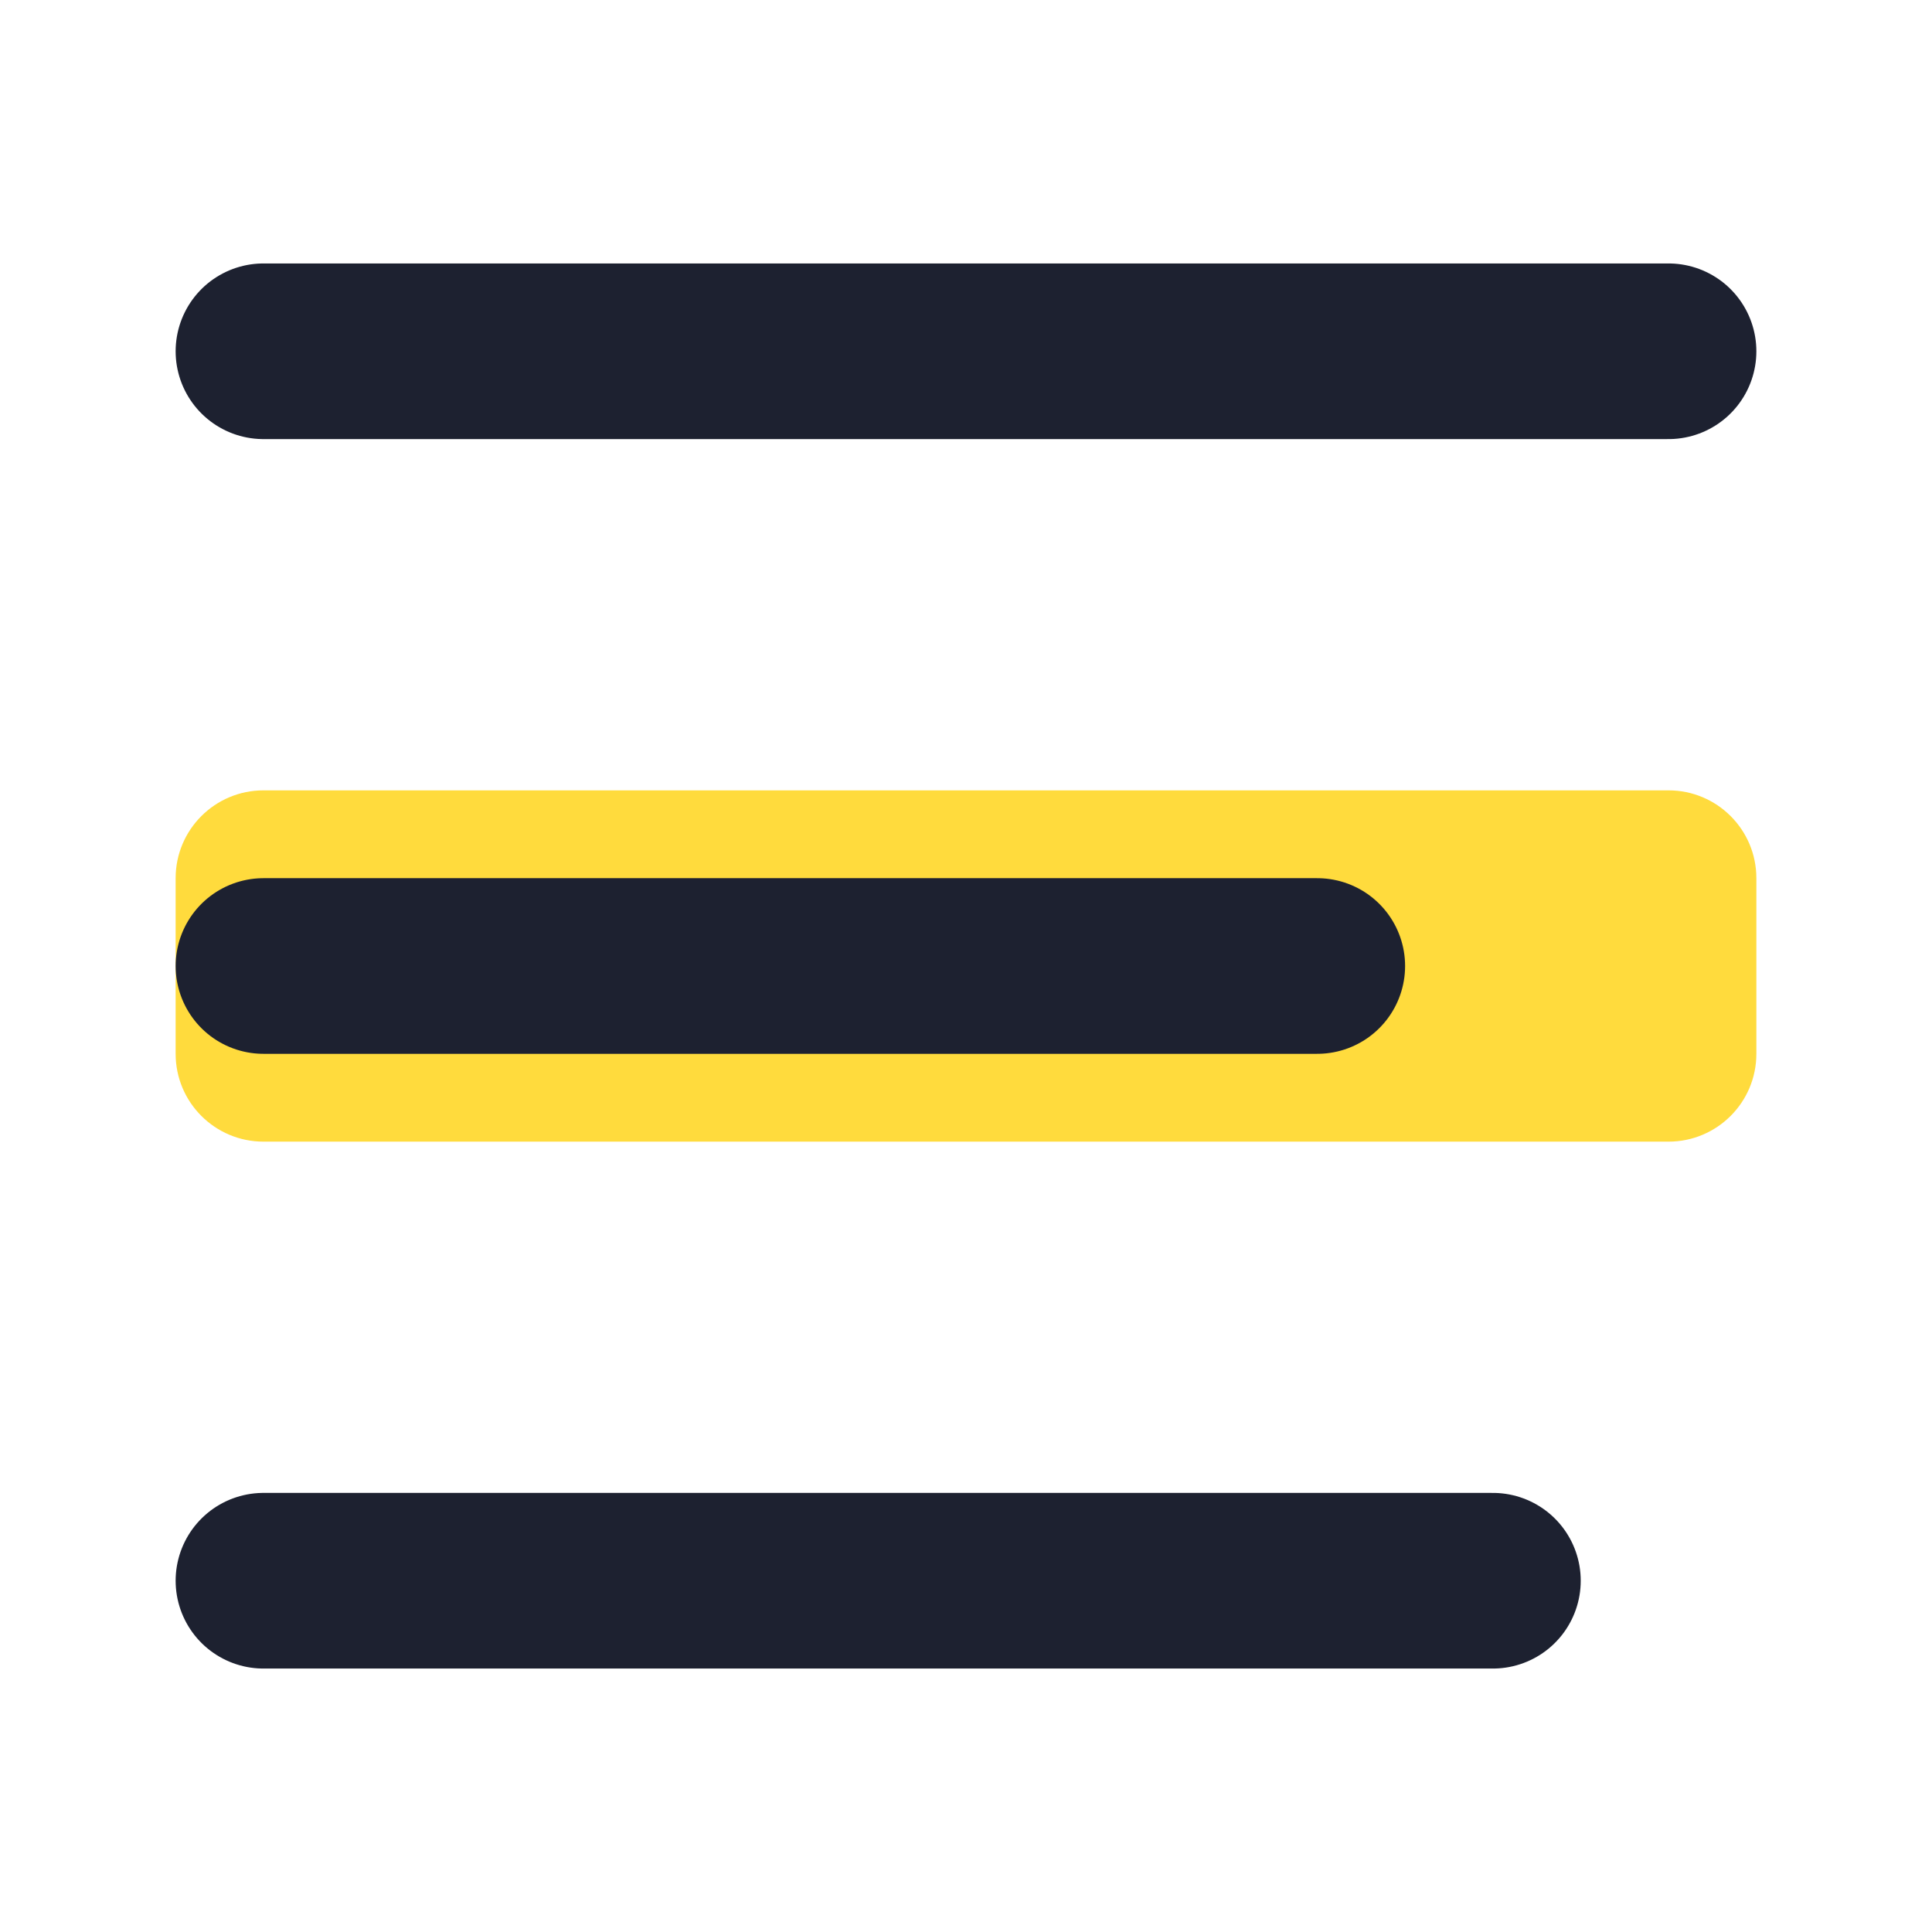
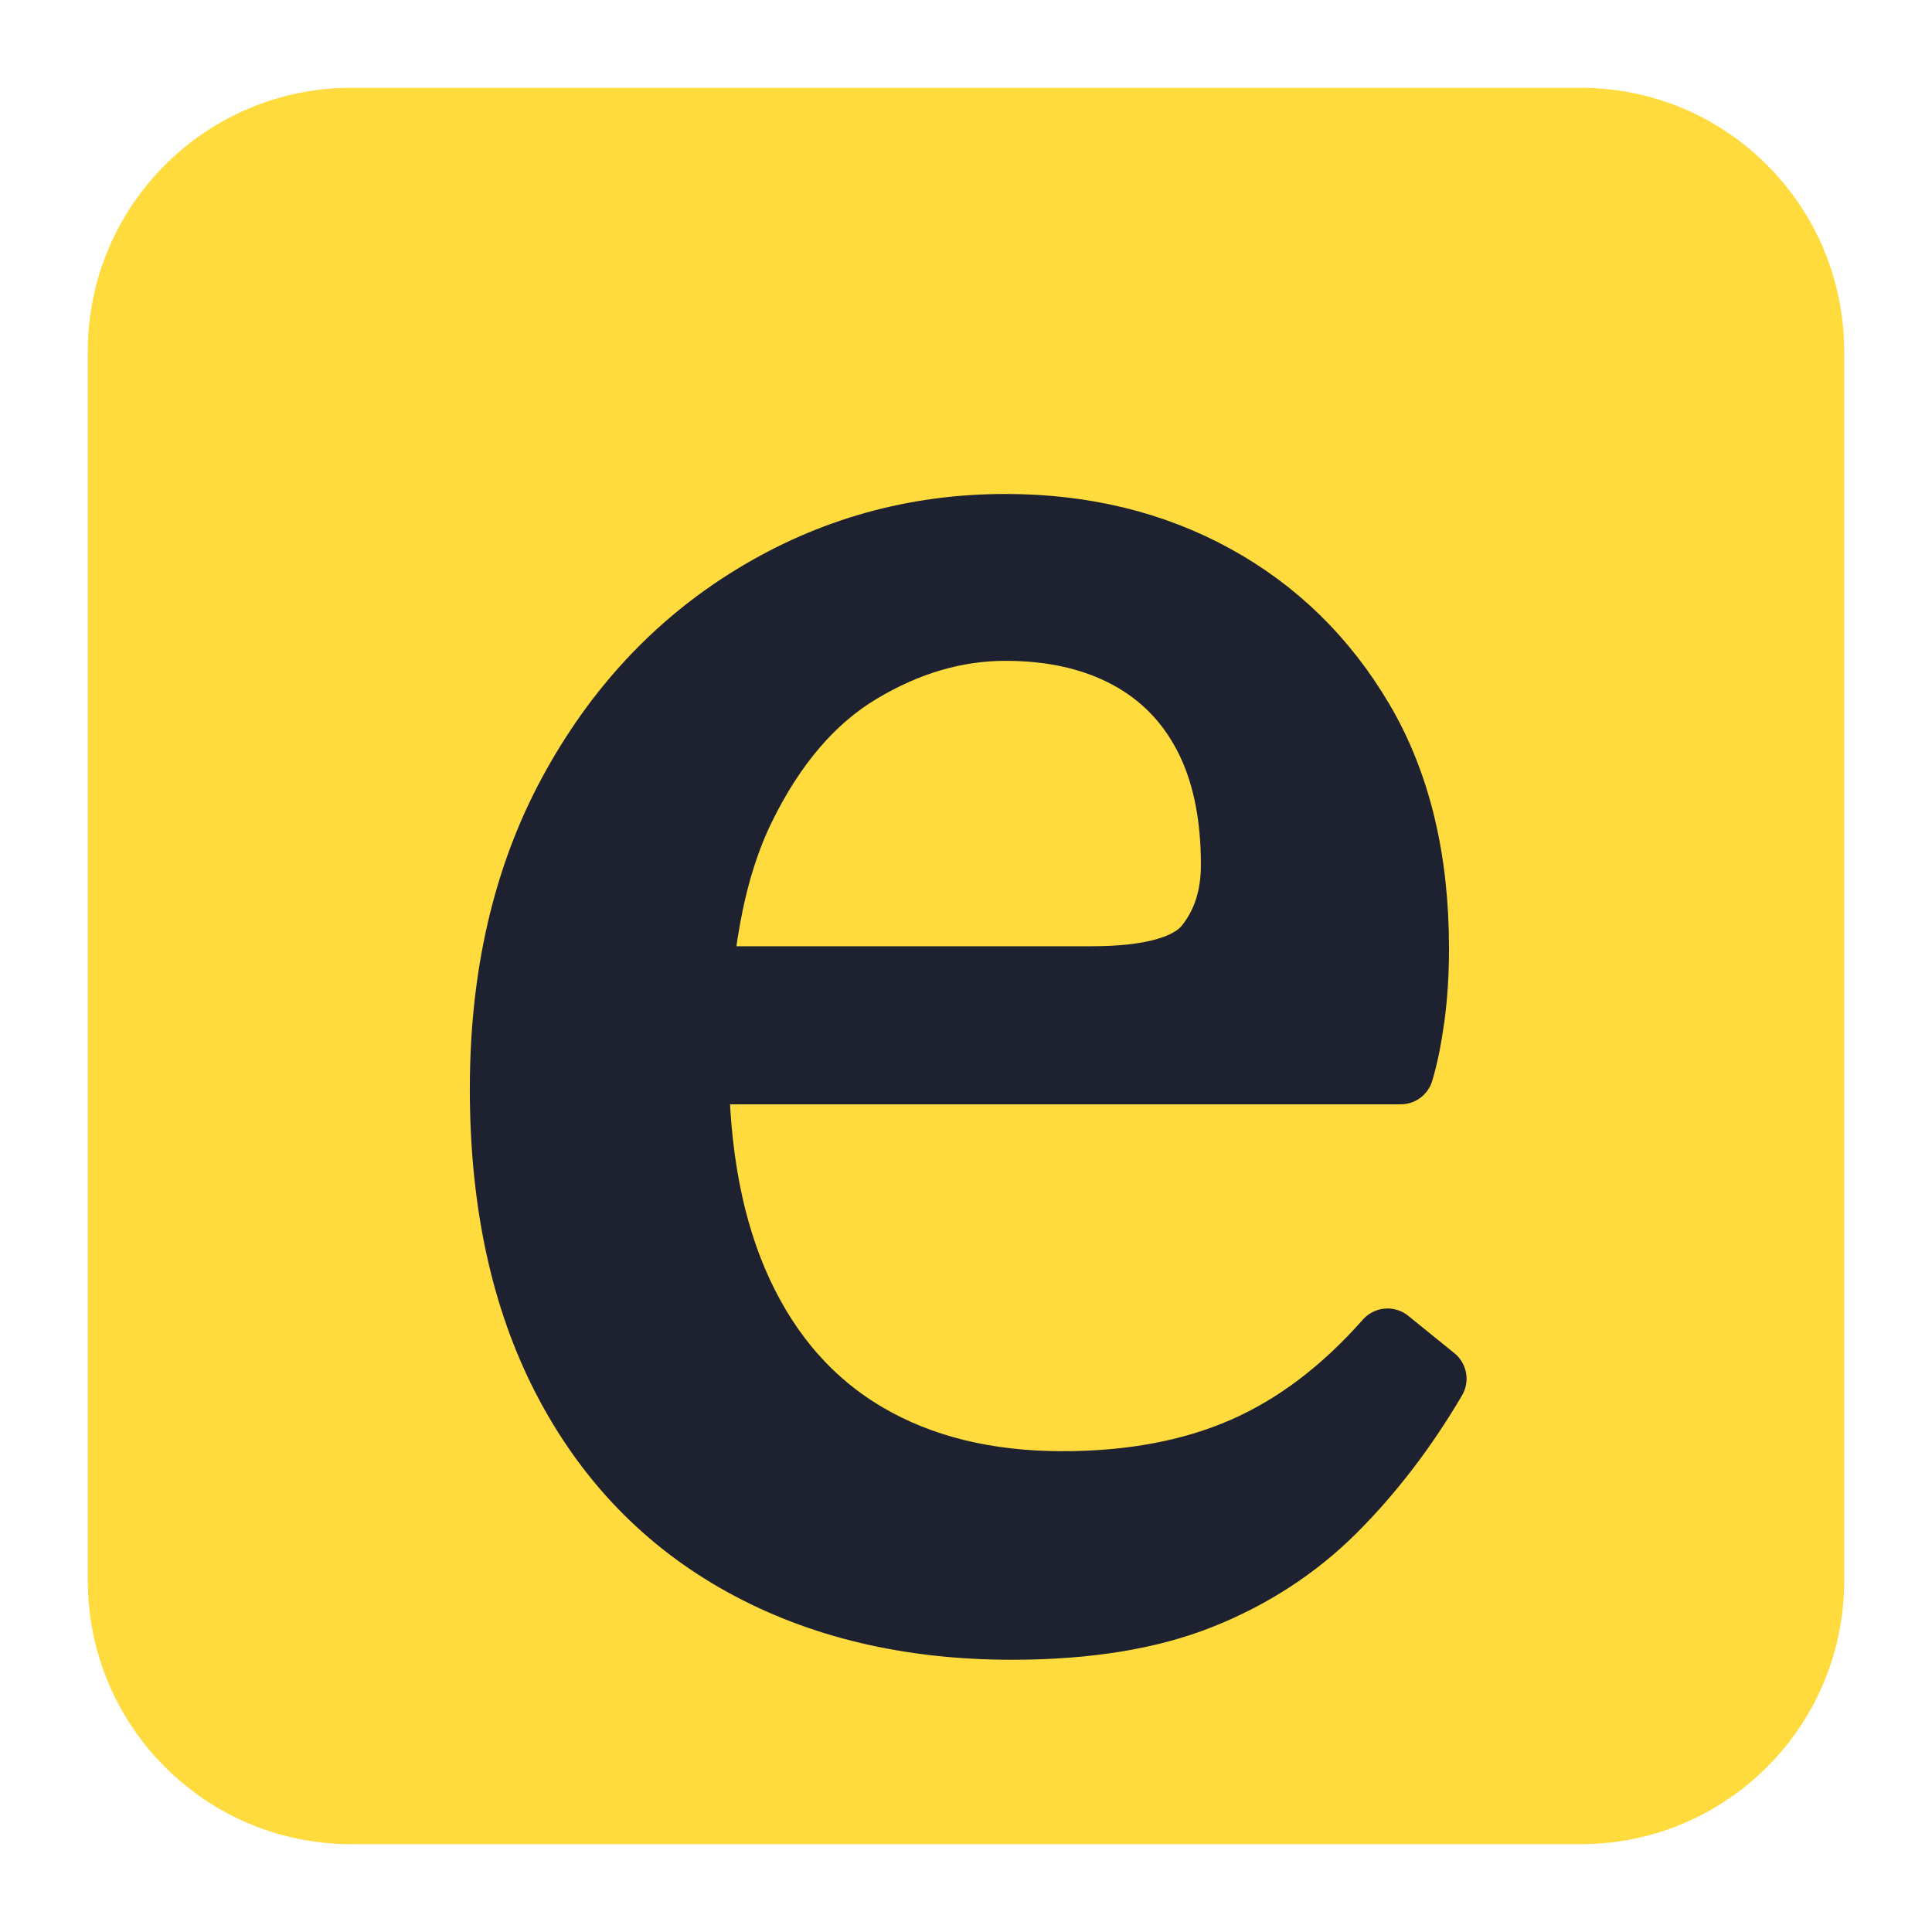
<svg xmlns="http://www.w3.org/2000/svg" viewBox="0 0 22 22">
-   <style>path{stroke:#1d2130}@media (prefers-color-scheme:dark){path{stroke:#e9ebf3}}</style>
-   <rect x="2" y="9" width="18" height="4" rx="1" fill="#ffdb3d" />
-   <path d="M3 4h16M3 11h12M3 18h14" fill="none" stroke-width="2" stroke-linecap="round" />
+   <rect x="1" y="1" width="20" height="20" rx="3" fill="#ffdb3d" />
+   <path transform="translate(4.6 18.2) scale(0.025 -0.025)" fill="#1d2130" stroke="#1d2130" stroke-width="30" stroke-linejoin="round" d="M277 -13Q207 -13 154.5 16Q102 45 73.5 100Q45 155 45 232Q45 309 76 366.5Q107 424 159.5 456Q212 488 274 488Q327 488 369 465Q411 442 436 399.5Q461 357 461 296Q461 279 459 264.5Q457 250 454 240L84 240L84 282L313 282Q354 282 366 297Q378 312 378 334Q378 369 365.5 393Q353 417 329.5 429.5Q306 442 274 442Q240 442 207.5 422.5Q175 403 154 360Q133 317 133 244Q133 182 153 139Q173 96 210.5 74Q248 52 300 52Q347 52 382.5 67.5Q418 83 448 117L469 100Q449 66 423.5 40.5Q398 15 363 1Q328 -13 277 -13Z" />
</svg>
